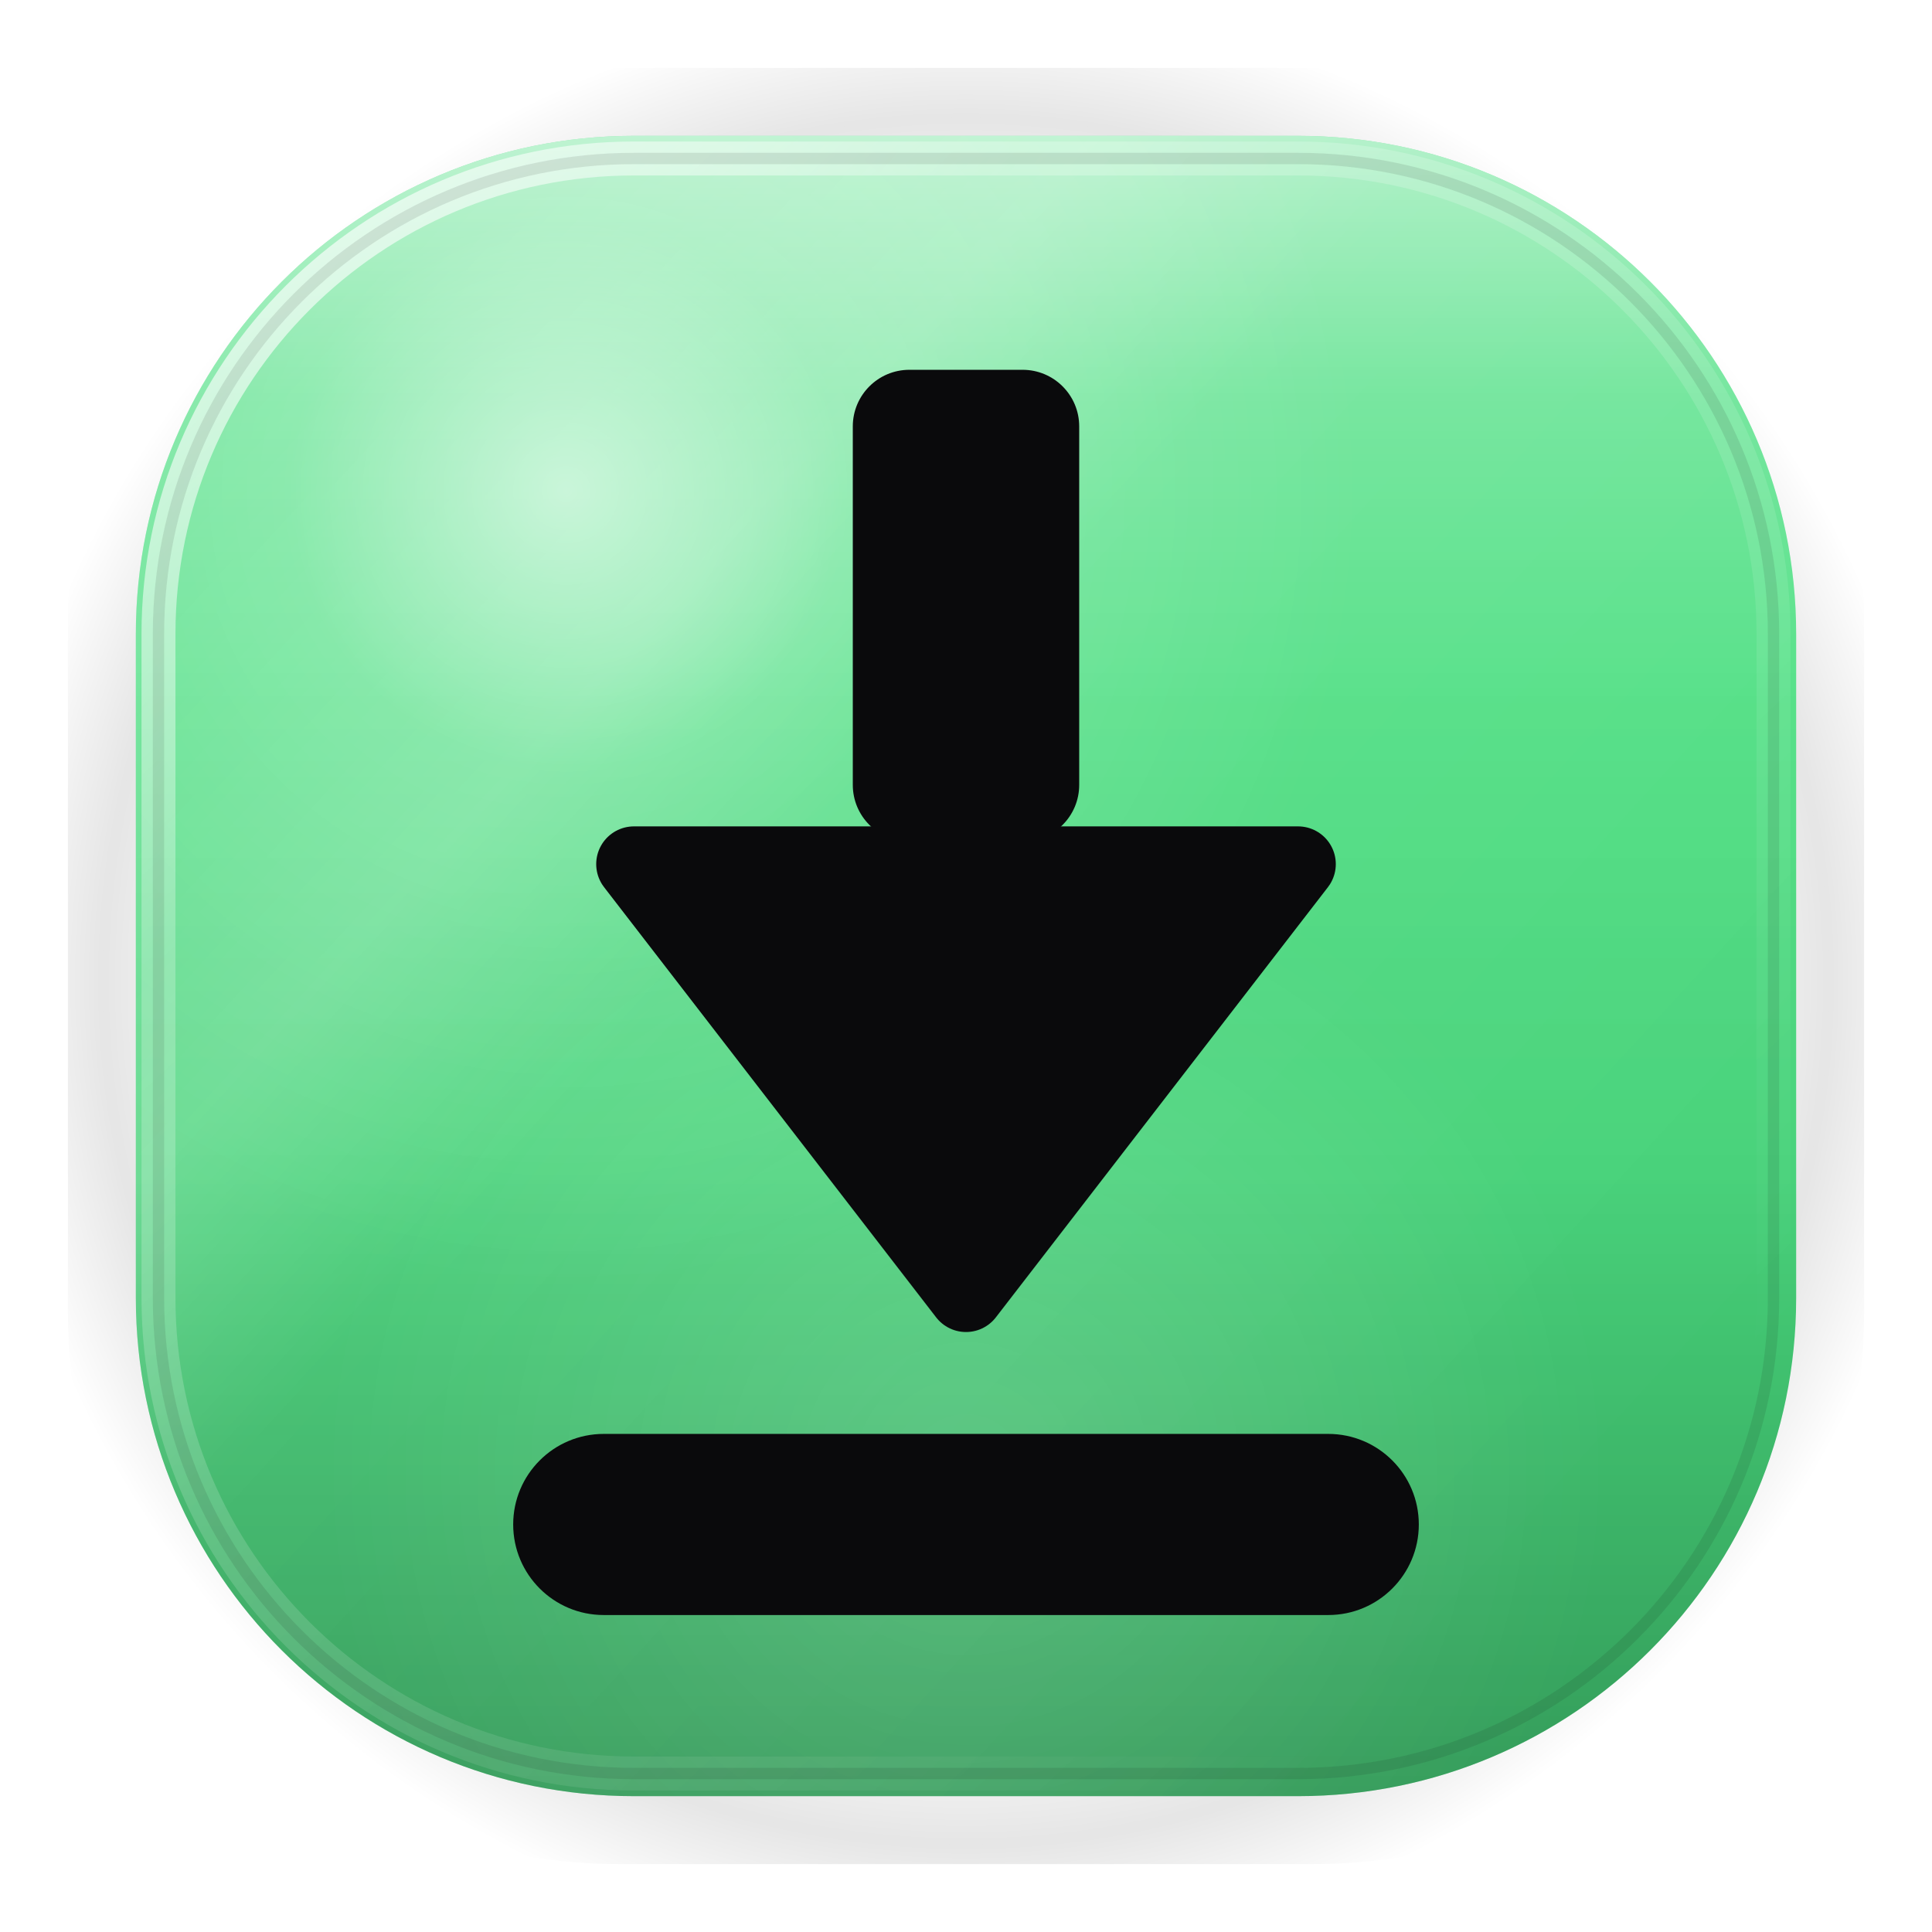
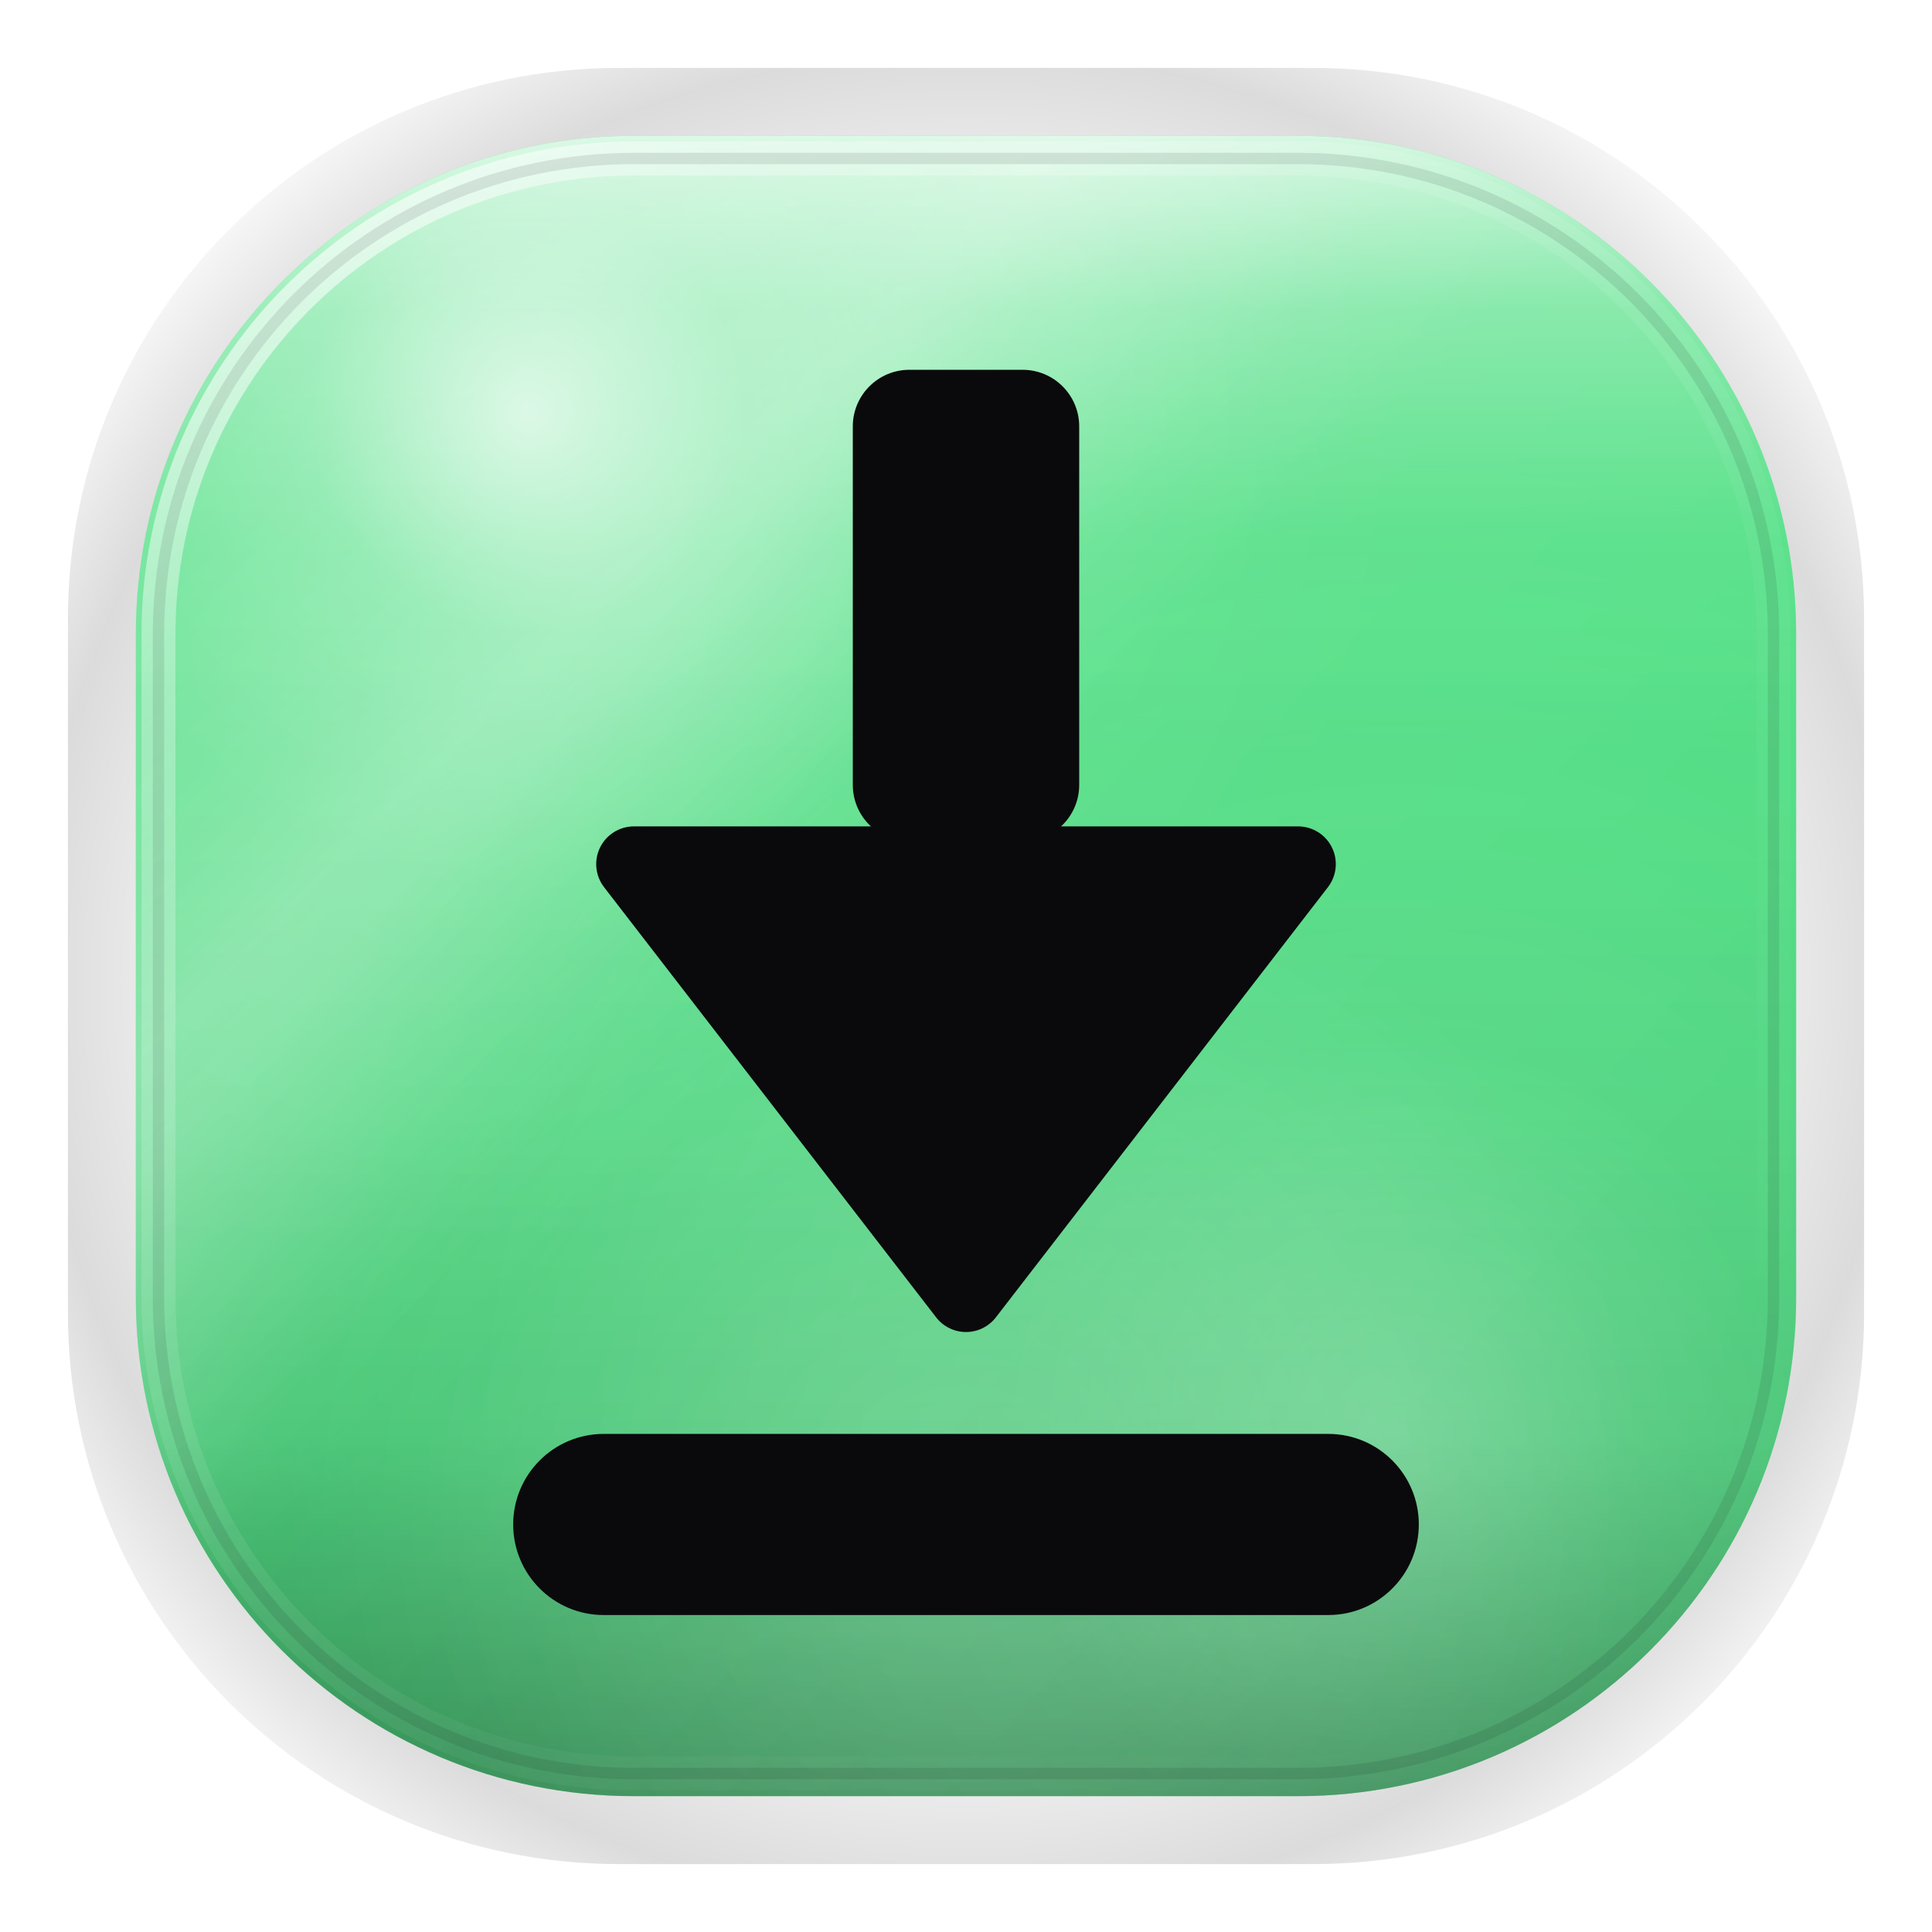
<svg xmlns="http://www.w3.org/2000/svg" width="1024" height="1024" viewBox="0 0 1024 1024">
  <defs>
    <style id="current-color-scheme" type="text/css">.ColorScheme-Text { color:#F5F7FA; }.ColorScheme-Background{ color:#0A0A0C; }.ColorScheme-Highlight{ color:#22D3EE; }.ColorScheme-HighlightedText{ color:#000000; }.ColorScheme-PositiveText{ color:#4ADE80; }.ColorScheme-NeutralText{ color:#FBBF24; }.ColorScheme-NegativeText{ color:#F87171; }.ColorScheme-Accent{ color:#22D3EE; }</style>
-     <linearGradient id="moos-installer-sheen" x1="512" y1="72" x2="512" y2="700" gradientUnits="userSpaceOnUse">
-       <stop offset="0" stop-color="#ffffff" stop-opacity=".55" />
-       <stop offset="0.22" stop-color="#ffffff" stop-opacity=".22" />
-       <stop offset="0.48" stop-color="#ffffff" stop-opacity=".06" />
+     <linearGradient id="moos-installer-sheen" x1="512" y1="72" x2="512" y2="680" gradientUnits="userSpaceOnUse">
+       <stop offset="0" stop-color="#ffffff" stop-opacity=".72" />
+       <stop offset="0.15" stop-color="#ffffff" stop-opacity=".32" />
+       <stop offset="0.35" stop-color="#ffffff" stop-opacity=".08" />
+       <stop offset="0.55" stop-color="#ffffff" stop-opacity=".02" />
      <stop offset="1" stop-color="#ffffff" stop-opacity="0" />
    </linearGradient>
-     <linearGradient id="moos-installer-depth" x1="512" y1="360" x2="512" y2="952" gradientUnits="userSpaceOnUse">
+     <linearGradient id="moos-installer-depth" x1="512" y1="320" x2="512" y2="952" gradientUnits="userSpaceOnUse">
      <stop offset="0" stop-color="#000000" stop-opacity="0" />
-       <stop offset="0.45" stop-color="#000000" stop-opacity=".06" />
-       <stop offset="1" stop-color="#000000" stop-opacity=".30" />
+       <stop offset="0.40" stop-color="#000000" stop-opacity=".04" />
+       <stop offset="0.70" stop-color="#000000" stop-opacity=".12" />
+       <stop offset="1" stop-color="#000000" stop-opacity=".38" />
+     </linearGradient>
+     <linearGradient id="moos-installer-shimmer" x1="140" y1="80" x2="880" y2="820" gradientUnits="userSpaceOnUse">
+       <stop offset="0" stop-color="#ffffff" stop-opacity="0" />
+       <stop offset="0.22" stop-color="#ffffff" stop-opacity=".14" />
+       <stop offset="0.28" stop-color="#ffffff" stop-opacity=".22" />
+       <stop offset="0.34" stop-color="#ffffff" stop-opacity=".14" />
+       <stop offset="0.50" stop-color="#ffffff" stop-opacity="0" />
+       <stop offset="1" stop-color="#ffffff" stop-opacity="0" />
    </linearGradient>
    <linearGradient id="moos-installer-refract" x1="120" y1="100" x2="860" y2="780" gradientUnits="userSpaceOnUse">
      <stop offset="0" stop-color="#ffffff" stop-opacity="0" />
      <stop offset="0.32" stop-color="#ffffff" stop-opacity=".20" />
      <stop offset="0.46" stop-color="#ffffff" stop-opacity=".05" />
      <stop offset="1" stop-color="#ffffff" stop-opacity="0" />
    </linearGradient>
-     <radialGradient id="moos-installer-caustic" gradientUnits="userSpaceOnUse" cx="300" cy="260" r="420">
-       <stop offset="0" stop-color="#ffffff" stop-opacity=".58" />
-       <stop offset="0.35" stop-color="#ffffff" stop-opacity=".16" />
+     <radialGradient id="moos-installer-caustic" gradientUnits="userSpaceOnUse" cx="280" cy="220" r="460">
+       <stop offset="0" stop-color="#ffffff" stop-opacity=".68" />
+       <stop offset="0.25" stop-color="#ffffff" stop-opacity=".20" />
+       <stop offset="0.55" stop-color="#ffffff" stop-opacity=".05" />
      <stop offset="1" stop-color="#ffffff" stop-opacity="0" />
    </radialGradient>
-     <radialGradient id="moos-installer-floor" gradientUnits="userSpaceOnUse" cx="512" cy="780" r="340">
-       <stop offset="0" stop-color="#ffffff" stop-opacity=".14" />
+     <radialGradient id="moos-installer-rimlight" gradientUnits="userSpaceOnUse" cx="740" cy="760" r="520">
+       <stop offset="0" stop-color="#ffffff" stop-opacity=".25" />
+       <stop offset="0.40" stop-color="#ffffff" stop-opacity=".08" />
      <stop offset="1" stop-color="#ffffff" stop-opacity="0" />
    </radialGradient>
-     <linearGradient id="moos-installer-rim-hi" x1="130" y1="80" x2="820" y2="820" gradientUnits="userSpaceOnUse">
-       <stop offset="0" stop-color="#ffffff" stop-opacity=".78" />
-       <stop offset="0.28" stop-color="#ffffff" stop-opacity=".24" />
+     <radialGradient id="moos-installer-floor" gradientUnits="userSpaceOnUse" cx="512" cy="800" r="360">
+       <stop offset="0" stop-color="#ffffff" stop-opacity=".18" />
+       <stop offset="1" stop-color="#ffffff" stop-opacity="0" />
+     </radialGradient>
+     <linearGradient id="moos-installer-rim-hi" x1="120" y1="60" x2="860" y2="860" gradientUnits="userSpaceOnUse">
+       <stop offset="0" stop-color="#ffffff" stop-opacity=".85" />
+       <stop offset="0.18" stop-color="#ffffff" stop-opacity=".32" />
+       <stop offset="0.42" stop-color="#ffffff" stop-opacity=".10" />
+       <stop offset="0.68" stop-color="#ffffff" stop-opacity=".04" />
      <stop offset="1" stop-color="#ffffff" stop-opacity="0" />
    </linearGradient>
-     <radialGradient id="moos-installer-aura" gradientUnits="userSpaceOnUse" cx="512" cy="520" r="520">
-       <stop offset="0.72" stop-color="#000000" stop-opacity="0" />
-       <stop offset="0.88" stop-color="#000000" stop-opacity=".10" />
+     <radialGradient id="moos-installer-aura" gradientUnits="userSpaceOnUse" cx="512" cy="520" r="580">
+       <stop offset="0.60" stop-color="#000000" stop-opacity="0" />
+       <stop offset="0.85" stop-color="#000000" stop-opacity=".14" />
      <stop offset="1" stop-color="#000000" stop-opacity="0" />
    </radialGradient>
  </defs>
  <rect fill="url(#moos-installer-aura)" x="36" y="36" width="952" height="952" rx="292" />
  <rect class="ColorScheme-PositiveText" fill="currentColor" x="72" y="72" width="880" height="880" rx="264" />
+   <rect fill="url(#moos-installer-depth)" x="72" y="72" width="880" height="880" rx="264" />
  <rect fill="url(#moos-installer-sheen)" x="72" y="72" width="880" height="880" rx="264" />
-   <rect fill="url(#moos-installer-depth)" x="72" y="72" width="880" height="880" rx="264" />
+   <rect fill="url(#moos-installer-shimmer)" x="72" y="72" width="880" height="880" rx="264" />
  <rect fill="url(#moos-installer-refract)" x="72" y="72" width="880" height="880" rx="264" />
  <rect fill="url(#moos-installer-caustic)" x="72" y="72" width="880" height="880" rx="264" />
+   <rect fill="url(#moos-installer-rimlight)" x="72" y="72" width="880" height="880" rx="264" />
  <rect fill="url(#moos-installer-floor)" x="72" y="72" width="880" height="880" rx="264" />
  <rect fill="none" stroke="url(#moos-installer-rim-hi)" stroke-width="18" x="84" y="84" width="856" height="856" rx="252" />
  <rect class="ColorScheme-Background" fill="none" stroke="currentColor" stroke-opacity=".10" stroke-width="6" x="84" y="84" width="856" height="856" rx="252" />
  <g class="ColorScheme-Background" fill="currentColor">
    <rect x="452" y="196" width="120" height="250" rx="30" />
    <path d="M512 686 336 458h352Z" stroke="currentColor" stroke-width="40" stroke-linejoin="round" />
    <rect x="272" y="760" width="480" height="96" rx="48" />
  </g>
</svg>
